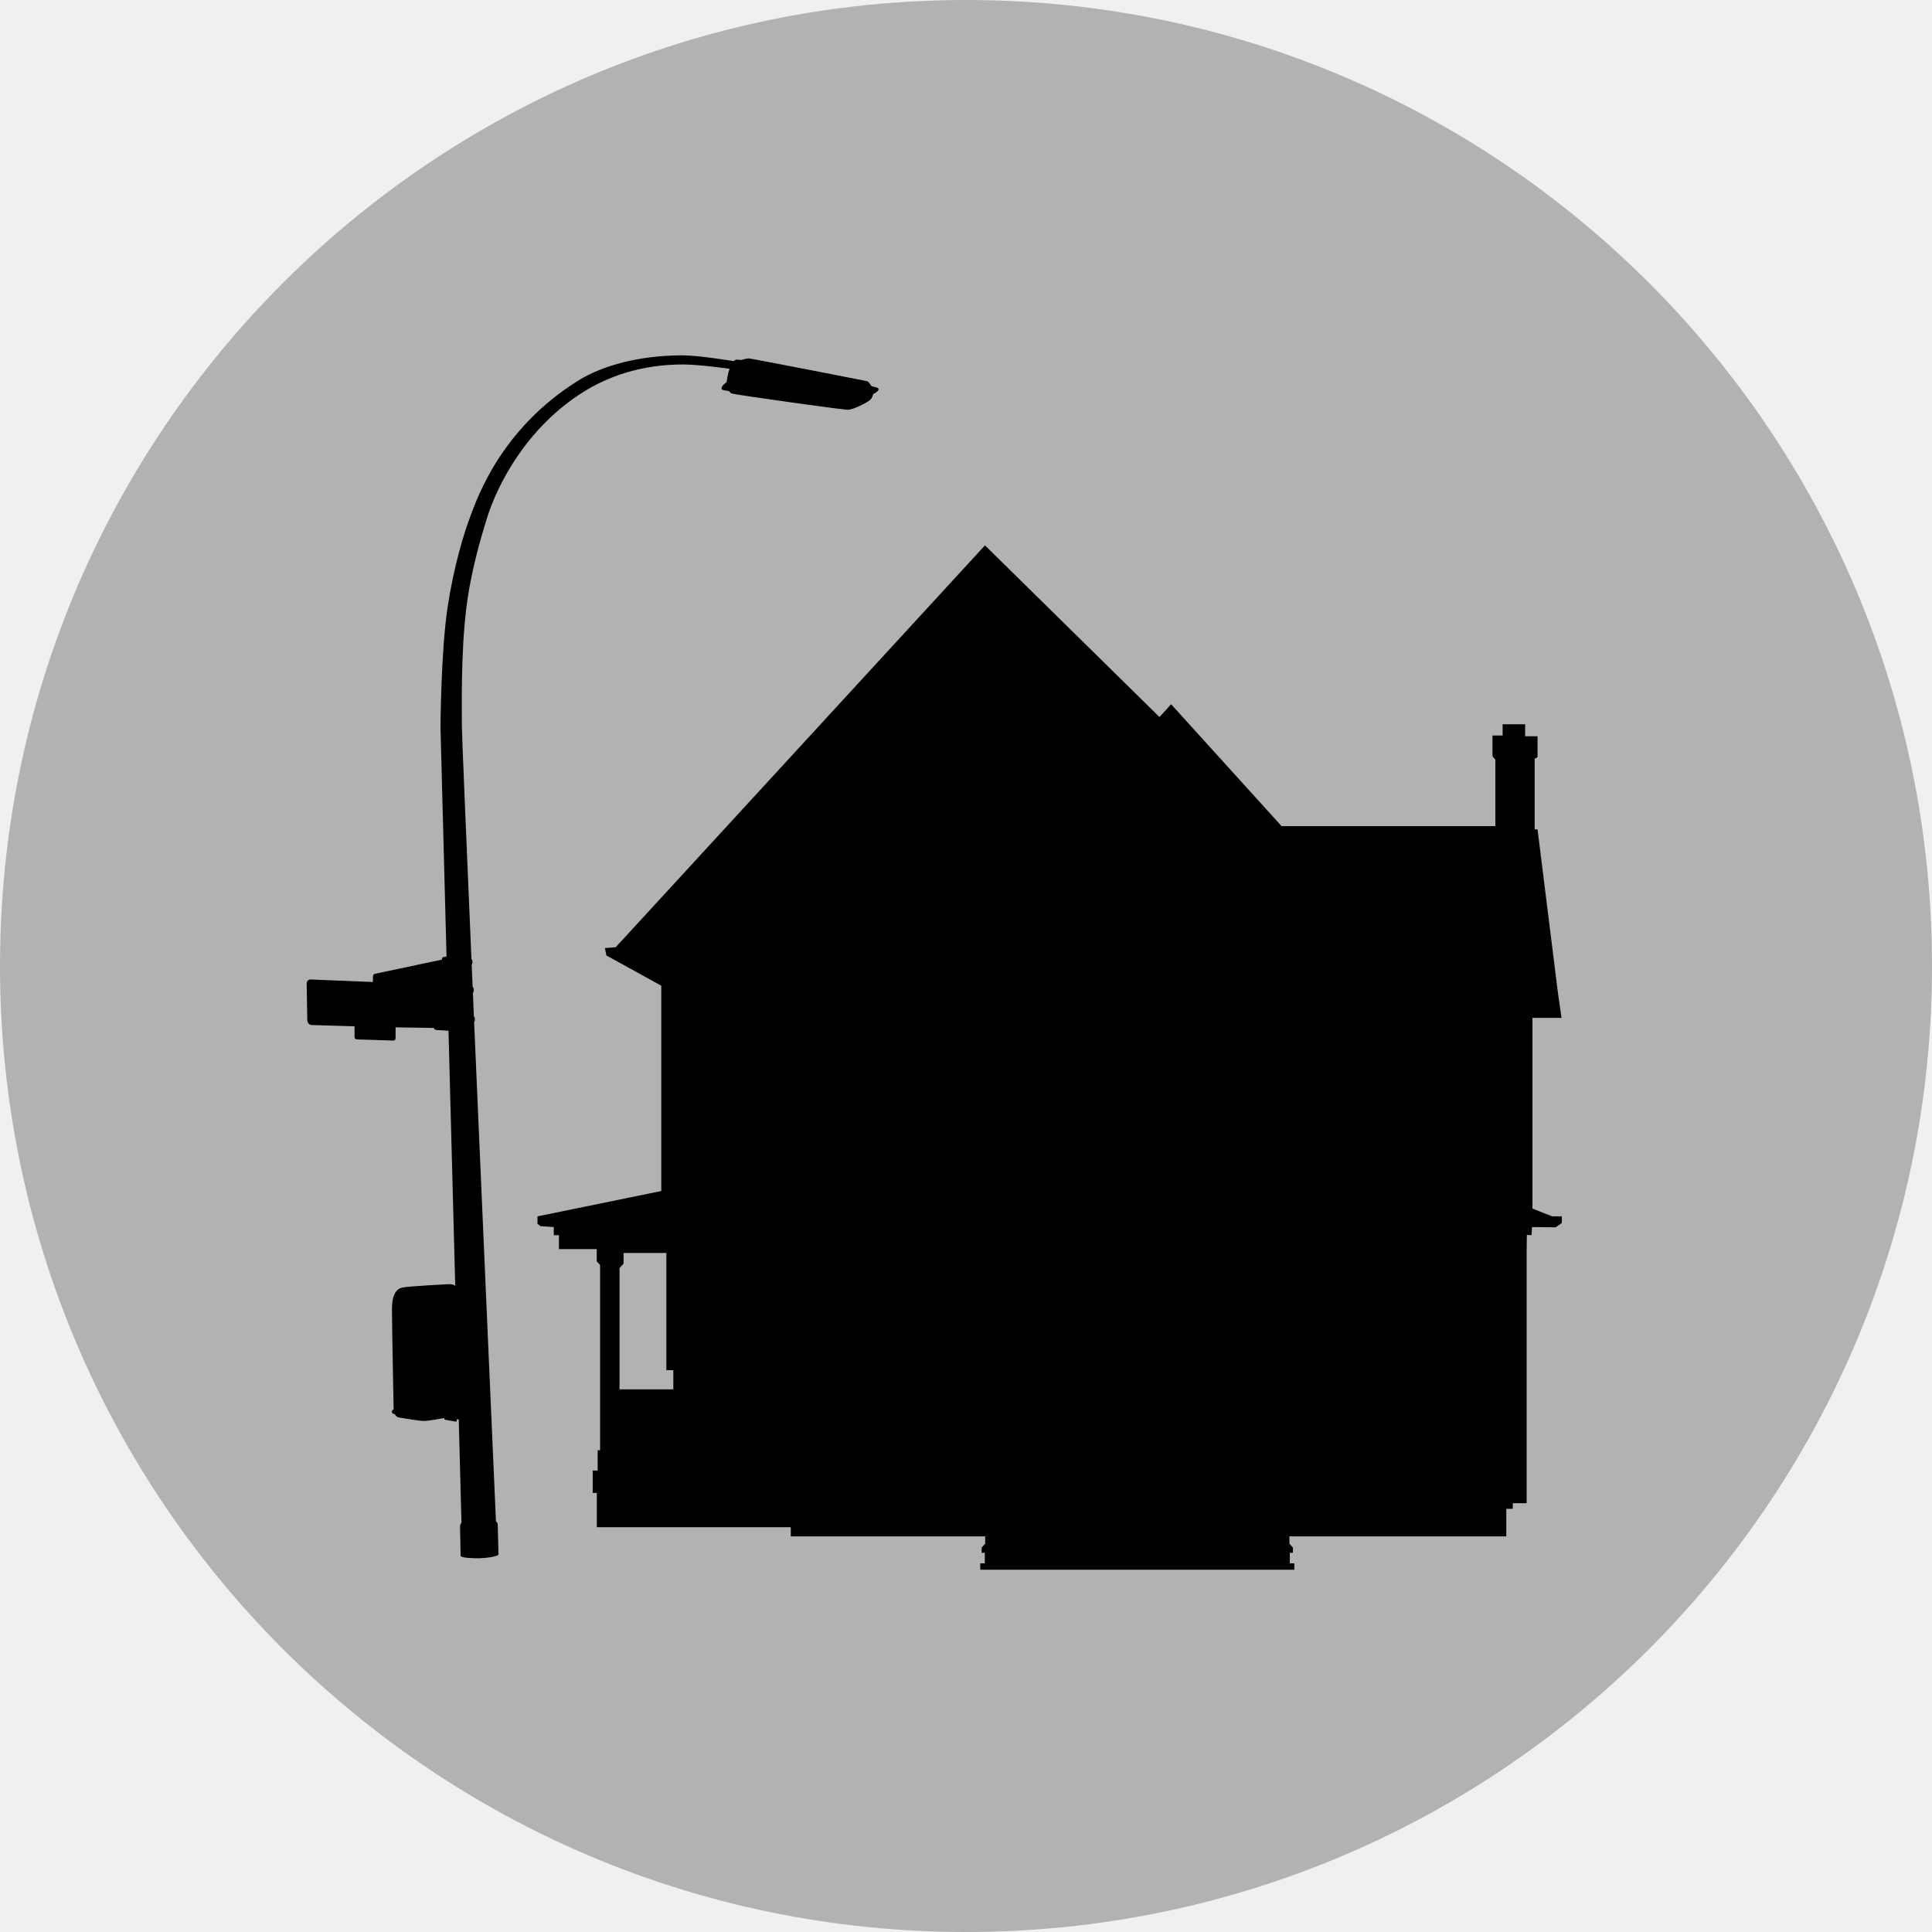
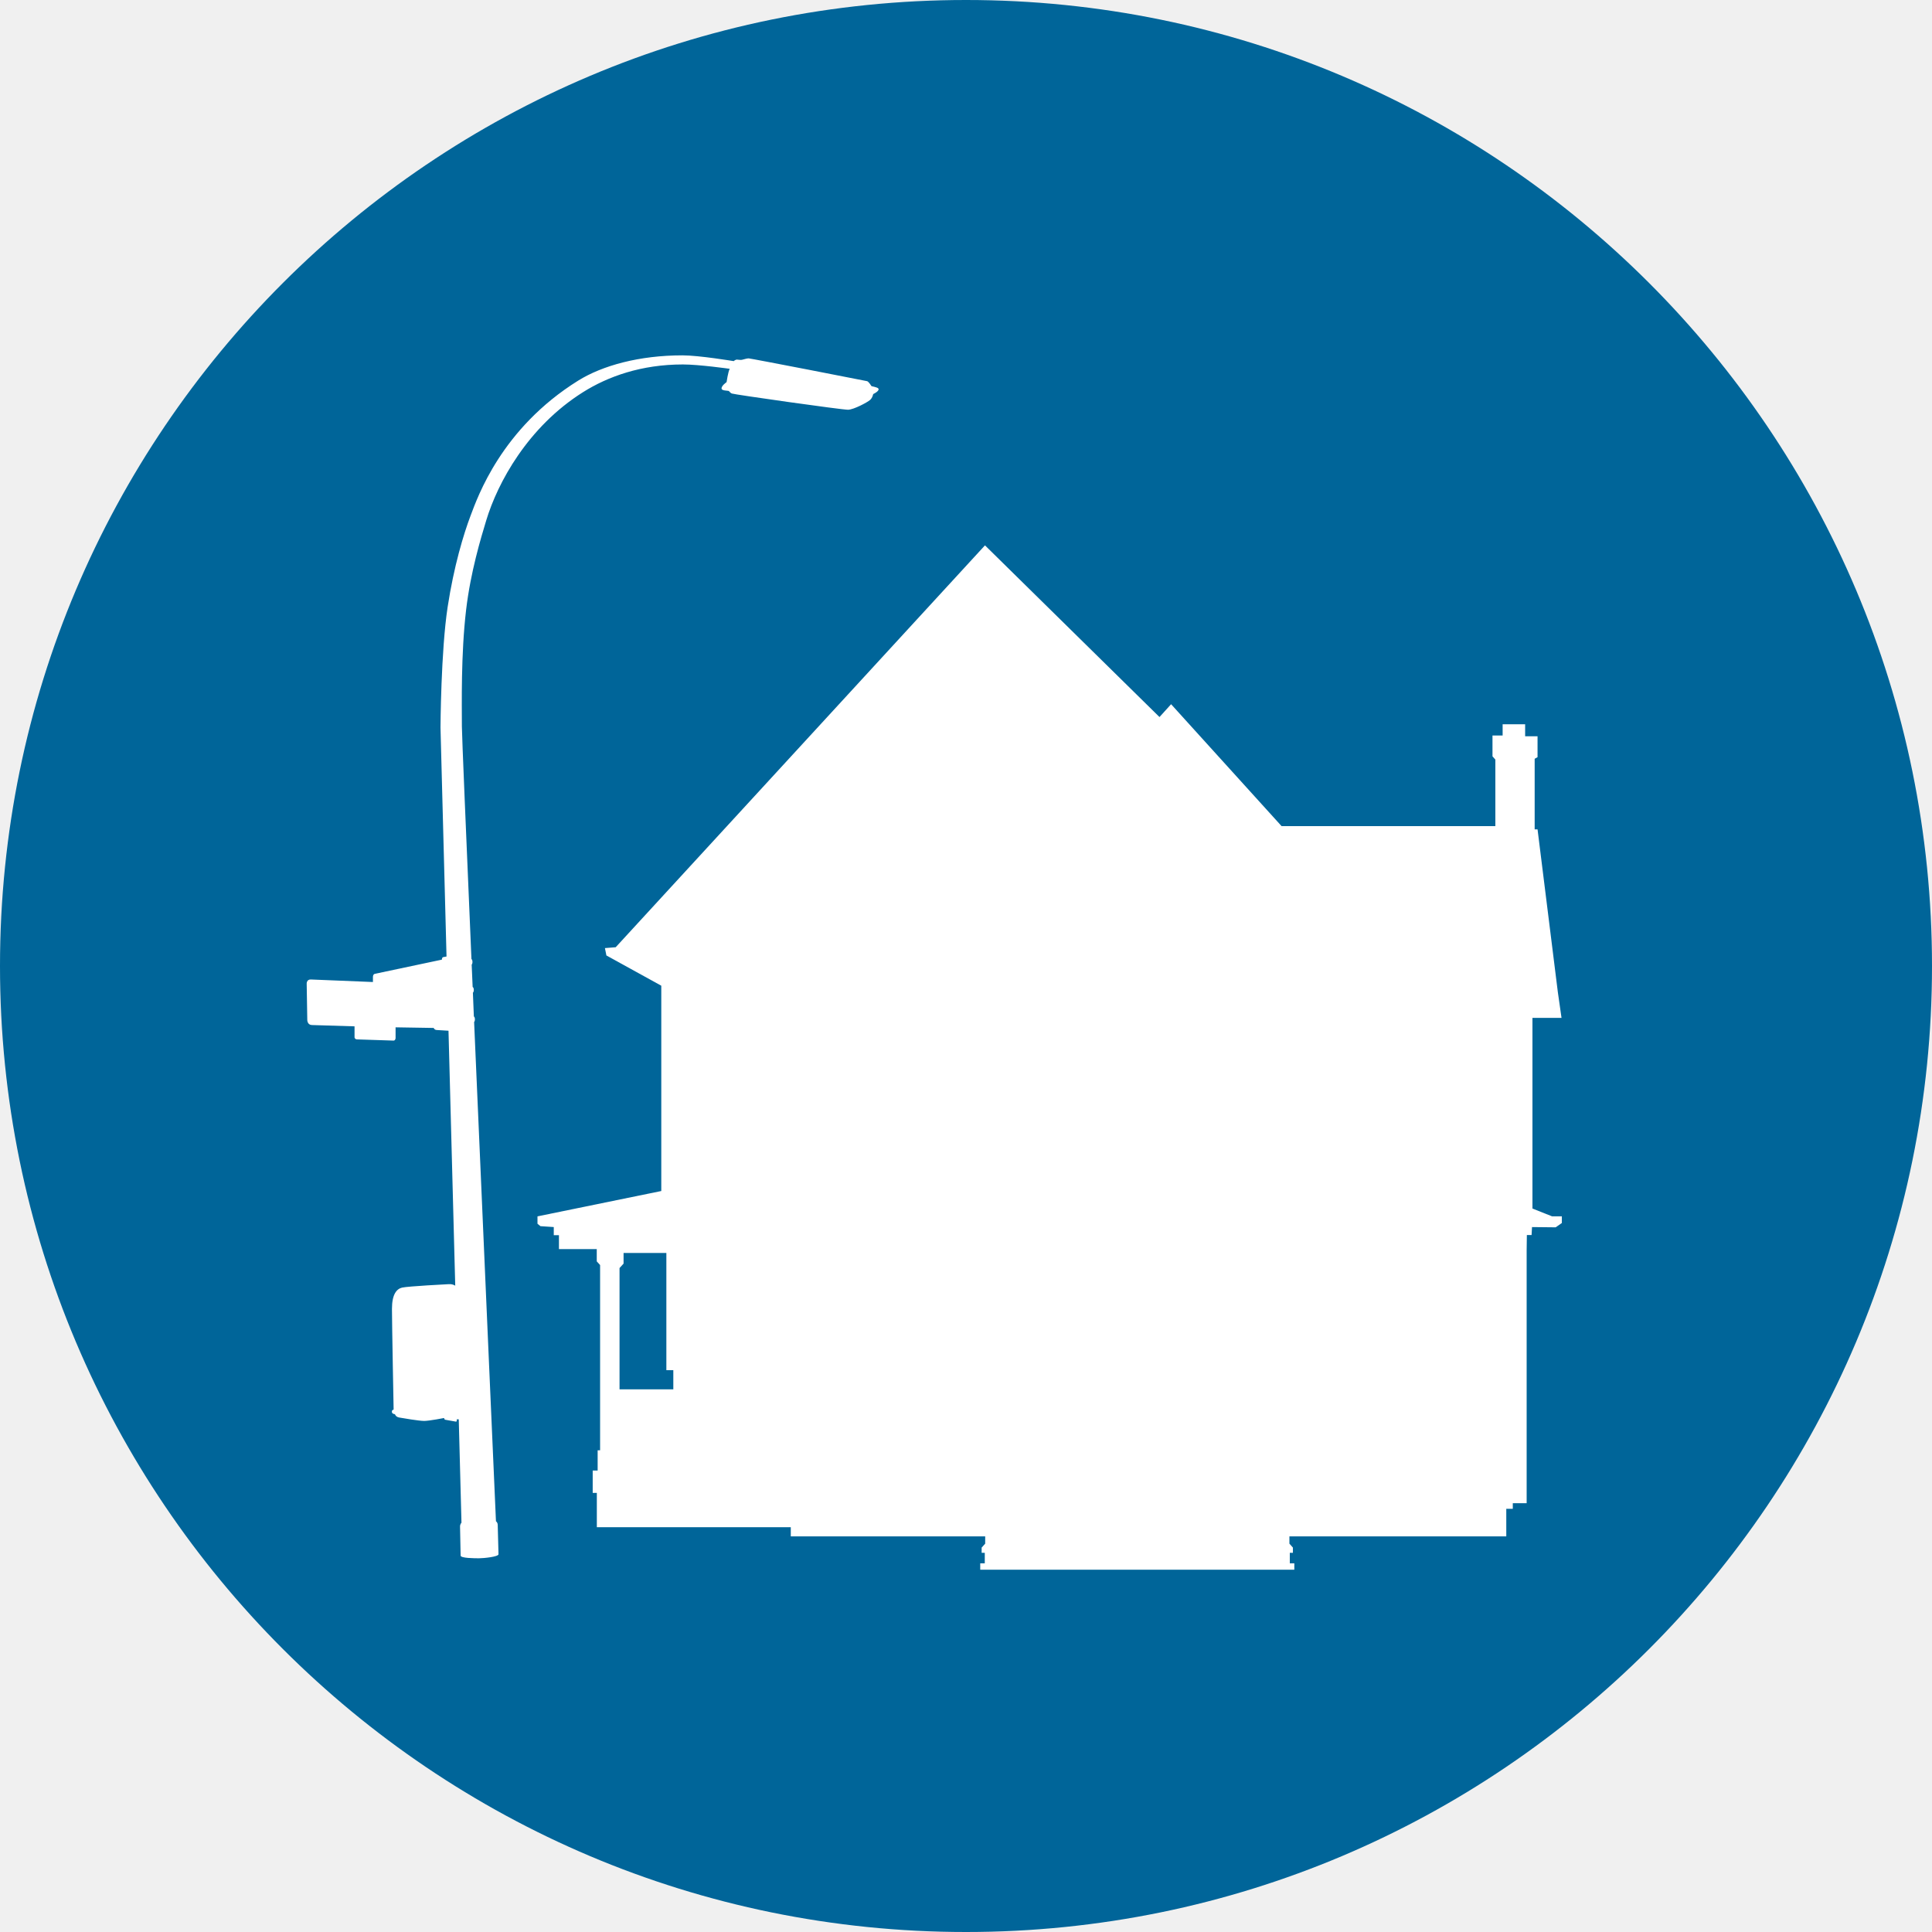
<svg xmlns="http://www.w3.org/2000/svg" version="1.1" id="Ebene_1" x="0px" y="0px" width="100px" height="100px" viewBox="0 0 100 100" enable-background="new 0 0 100 100" xml:space="preserve">
-   <circle fill="#B2B2B2" cx="50" cy="50" r="50" />
-   <path d="M24.527,52.611c0.032,0.017,0.054,0.078,0.054,0.149c0,0.062-0.017,0.116-0.041,0.14  c0.506,11.704,1.131,25.844,1.131,25.844s0.088,0.04,0.091,0.192l0.04,1.51c0.003,0.134-0.772,0.21-1.008,0.21  c-0.235,0-0.95-0.003-0.952-0.138l-0.03-1.498c-0.002-0.134,0.074-0.204,0.074-0.204l-0.141-5.352h-0.102v0.067  c0,0,0.001,0.061-0.051,0.051l-0.537-0.094c-0.068-0.011-0.068-0.092-0.068-0.092s-0.773,0.151-1.033,0.151  c-0.26,0-1.108-0.143-1.293-0.177c-0.185-0.033-0.219-0.172-0.219-0.172s-0.159-0.007-0.159-0.126c0-0.108,0.091-0.107,0.091-0.107  s-0.086-4.46-0.086-5.218c0-0.757,0.243-1.033,0.521-1.1c0.29-0.071,2.418-0.179,2.418-0.179c0.155-0.012,0.272,0.039,0.336,0.078  L23.214,53.35l-0.613-0.037c-0.12-0.006-0.153-0.107-0.153-0.107l-1.973-0.032l0,0.558c0,0-0.007,0.131-0.108,0.129l-1.884-0.062  c-0.124-0.004-0.132-0.106-0.132-0.106v-0.57l-2.209-0.067c-0.234-0.007-0.237-0.257-0.237-0.257l-0.031-1.89  c0,0-0.005-0.22,0.216-0.211l3.213,0.131V50.57c0,0-0.004-0.142,0.097-0.164l3.473-0.735c0,0-0.004-0.117,0.067-0.131l0.172-0.031  L22.8,37.654c0,0,0.02-3.951,0.37-6.238c0.325-2.12,0.826-3.771,1.188-4.727c0.362-0.956,1.594-4.514,5.57-6.989  c1.255-0.781,3.169-1.307,5.395-1.307c0.857,0,2.655,0.299,2.655,0.299s0.087-0.089,0.181-0.078c0.094,0.01,0.177,0.021,0.24,0.01  c0.063-0.01,0.247-0.075,0.349-0.075c0.101,0,6.053,1.158,6.133,1.18c0.081,0.021,0.228,0.258,0.228,0.258s0.28,0.06,0.332,0.102  c0.154,0.125-0.245,0.308-0.245,0.308s-0.03,0.189-0.164,0.307c-0.135,0.118-0.832,0.495-1.135,0.504  c-0.276,0.009-5.914-0.79-6.021-0.84c-0.111-0.051-0.111-0.118-0.169-0.135c-0.058-0.016-0.341-0.009-0.358-0.113  c-0.023-0.15,0.258-0.34,0.258-0.34s0.078-0.531,0.162-0.691c0,0-1.582-0.225-2.421-0.225c-2.151,0-3.875,0.619-5.175,1.437  c-2.856,1.798-4.418,4.688-5.006,6.636c-0.271,0.898-0.809,2.655-1.042,4.636c-0.272,2.321-0.218,4.899-0.218,6.032  c0,0.387,0.216,5.519,0.495,12.036c0.031,0.017,0.053,0.076,0.053,0.149c0,0.062-0.016,0.115-0.041,0.139l0.05,1.157  c0.034,0.013,0.06,0.076,0.06,0.152c0,0.066-0.02,0.124-0.047,0.145L24.527,52.611z" />
-   <path d="M80.336,62.958l-1.017-0.405v-9.868h1.505l-0.19-1.329l-1.051-8.429h-0.149v-3.653l0.149-0.083v-1.081h-0.642v-0.622h-1.165  v0.581h-0.525v1.079l0.148,0.167v3.446H66.335l-5.719-6.311l-0.601,0.664l-9.033-8.886L31.868,49.029l-0.557,0.044l0.076,0.382  l2.841,1.565v10.627l-6.408,1.312v0.381l0.153,0.126l0.69,0.046v0.422h0.268v0.719h1.957v0.635l0.173,0.19v9.589h-0.127v1.048  h-0.256v1.157h0.214v1.776h10.039v0.474h10.062V79.9l-0.183,0.203v0.271h0.162v0.544h-0.235v0.331h16.257v-0.331H66.76v-0.544h0.161  v-0.271L66.74,79.9v-0.378h11.225v-1.426h0.337v-0.292h0.717V64.738l0.011-0.814h0.244l0.023-0.411l1.225,0.013l0.319-0.224v-0.344  H80.336z M34.852,71.913h-2.785v-6.279l0.209-0.23v-0.551h2.215v6.066h0.36V71.913z" />
+   <circle fill="#006599" cx="50" cy="50" r="50" />
+   <path fill="#FFFFFF" d="M24.527,52.611c0.032,0.017,0.054,0.078,0.054,0.149c0,0.062-0.017,0.116-0.041,0.14  c0.506,11.704,1.131,25.844,1.131,25.844s0.088,0.04,0.091,0.192l0.04,1.51c0.003,0.134-0.772,0.21-1.008,0.21  c-0.235,0-0.95-0.003-0.952-0.138l-0.03-1.498c-0.002-0.134,0.074-0.204,0.074-0.204l-0.141-5.352h-0.102v0.067  c0,0,0.001,0.061-0.051,0.051l-0.537-0.094c-0.068-0.011-0.068-0.092-0.068-0.092s-0.773,0.151-1.033,0.151  c-0.26,0-1.108-0.143-1.293-0.177c-0.185-0.033-0.219-0.172-0.219-0.172s-0.159-0.007-0.159-0.126c0-0.108,0.091-0.107,0.091-0.107  s-0.086-4.46-0.086-5.218c0-0.757,0.243-1.033,0.521-1.1c0.29-0.071,2.418-0.179,2.418-0.179c0.155-0.012,0.272,0.039,0.336,0.078  L23.214,53.35l-0.613-0.037c-0.12-0.006-0.153-0.107-0.153-0.107l-1.973-0.032l0,0.558c0,0-0.007,0.131-0.108,0.129l-1.884-0.062  c-0.124-0.004-0.132-0.106-0.132-0.106v-0.57l-2.209-0.067c-0.234-0.007-0.237-0.257-0.237-0.257l-0.031-1.89  c0,0-0.005-0.22,0.216-0.211l3.213,0.131V50.57c0,0-0.004-0.142,0.097-0.164l3.473-0.735c0,0-0.004-0.117,0.067-0.131l0.172-0.031  L22.8,37.654c0,0,0.02-3.951,0.37-6.238c0.325-2.12,0.826-3.771,1.188-4.727c0.362-0.956,1.594-4.514,5.57-6.989  c1.255-0.781,3.169-1.307,5.395-1.307c0.857,0,2.655,0.299,2.655,0.299s0.087-0.089,0.181-0.078c0.094,0.01,0.177,0.021,0.24,0.01  c0.063-0.01,0.247-0.075,0.349-0.075c0.101,0,6.053,1.158,6.133,1.18c0.081,0.021,0.228,0.258,0.228,0.258s0.28,0.06,0.332,0.102  c0.154,0.125-0.245,0.308-0.245,0.308s-0.03,0.189-0.164,0.307c-0.135,0.118-0.832,0.495-1.135,0.504  c-0.276,0.009-5.914-0.79-6.021-0.84c-0.111-0.051-0.111-0.118-0.169-0.135c-0.058-0.016-0.341-0.009-0.358-0.113  c-0.023-0.15,0.258-0.34,0.258-0.34s0.078-0.531,0.162-0.691c0,0-1.582-0.225-2.421-0.225c-2.151,0-3.875,0.619-5.175,1.437  c-2.856,1.798-4.418,4.688-5.006,6.636c-0.271,0.898-0.809,2.655-1.042,4.636c-0.272,2.321-0.218,4.899-0.218,6.032  c0,0.387,0.216,5.519,0.495,12.036c0.031,0.017,0.053,0.076,0.053,0.149c0,0.062-0.016,0.115-0.041,0.139l0.05,1.157  c0.034,0.013,0.06,0.076,0.06,0.152c0,0.066-0.02,0.124-0.047,0.145L24.527,52.611z" />
+   <path fill="#FFFFFF" d="M80.336,62.958l-1.017-0.405v-9.868h1.505l-0.19-1.329l-1.051-8.429h-0.149v-3.653l0.149-0.083v-1.081h-0.642v-0.622h-1.165  v0.581h-0.525v1.079l0.148,0.167v3.446H66.335l-5.719-6.311l-0.601,0.664l-9.033-8.886L31.868,49.029l-0.557,0.044l0.076,0.382  l2.841,1.565v10.627l-6.408,1.312v0.381l0.153,0.126l0.69,0.046v0.422h0.268v0.719h1.957v0.635l0.173,0.19v9.589h-0.127v1.048  h-0.256v1.157h0.214v1.776h10.039v0.474h10.062V79.9l-0.183,0.203v0.271h0.162v0.544h-0.235v0.331h16.257v-0.331H66.76v-0.544h0.161  v-0.271L66.74,79.9v-0.378h11.225v-1.426h0.337v-0.292h0.717V64.738l0.011-0.814h0.244l0.023-0.411l1.225,0.013l0.319-0.224v-0.344  H80.336z M34.852,71.913h-2.785v-6.279l0.209-0.23v-0.551h2.215v6.066h0.36V71.913z" />
</svg>
